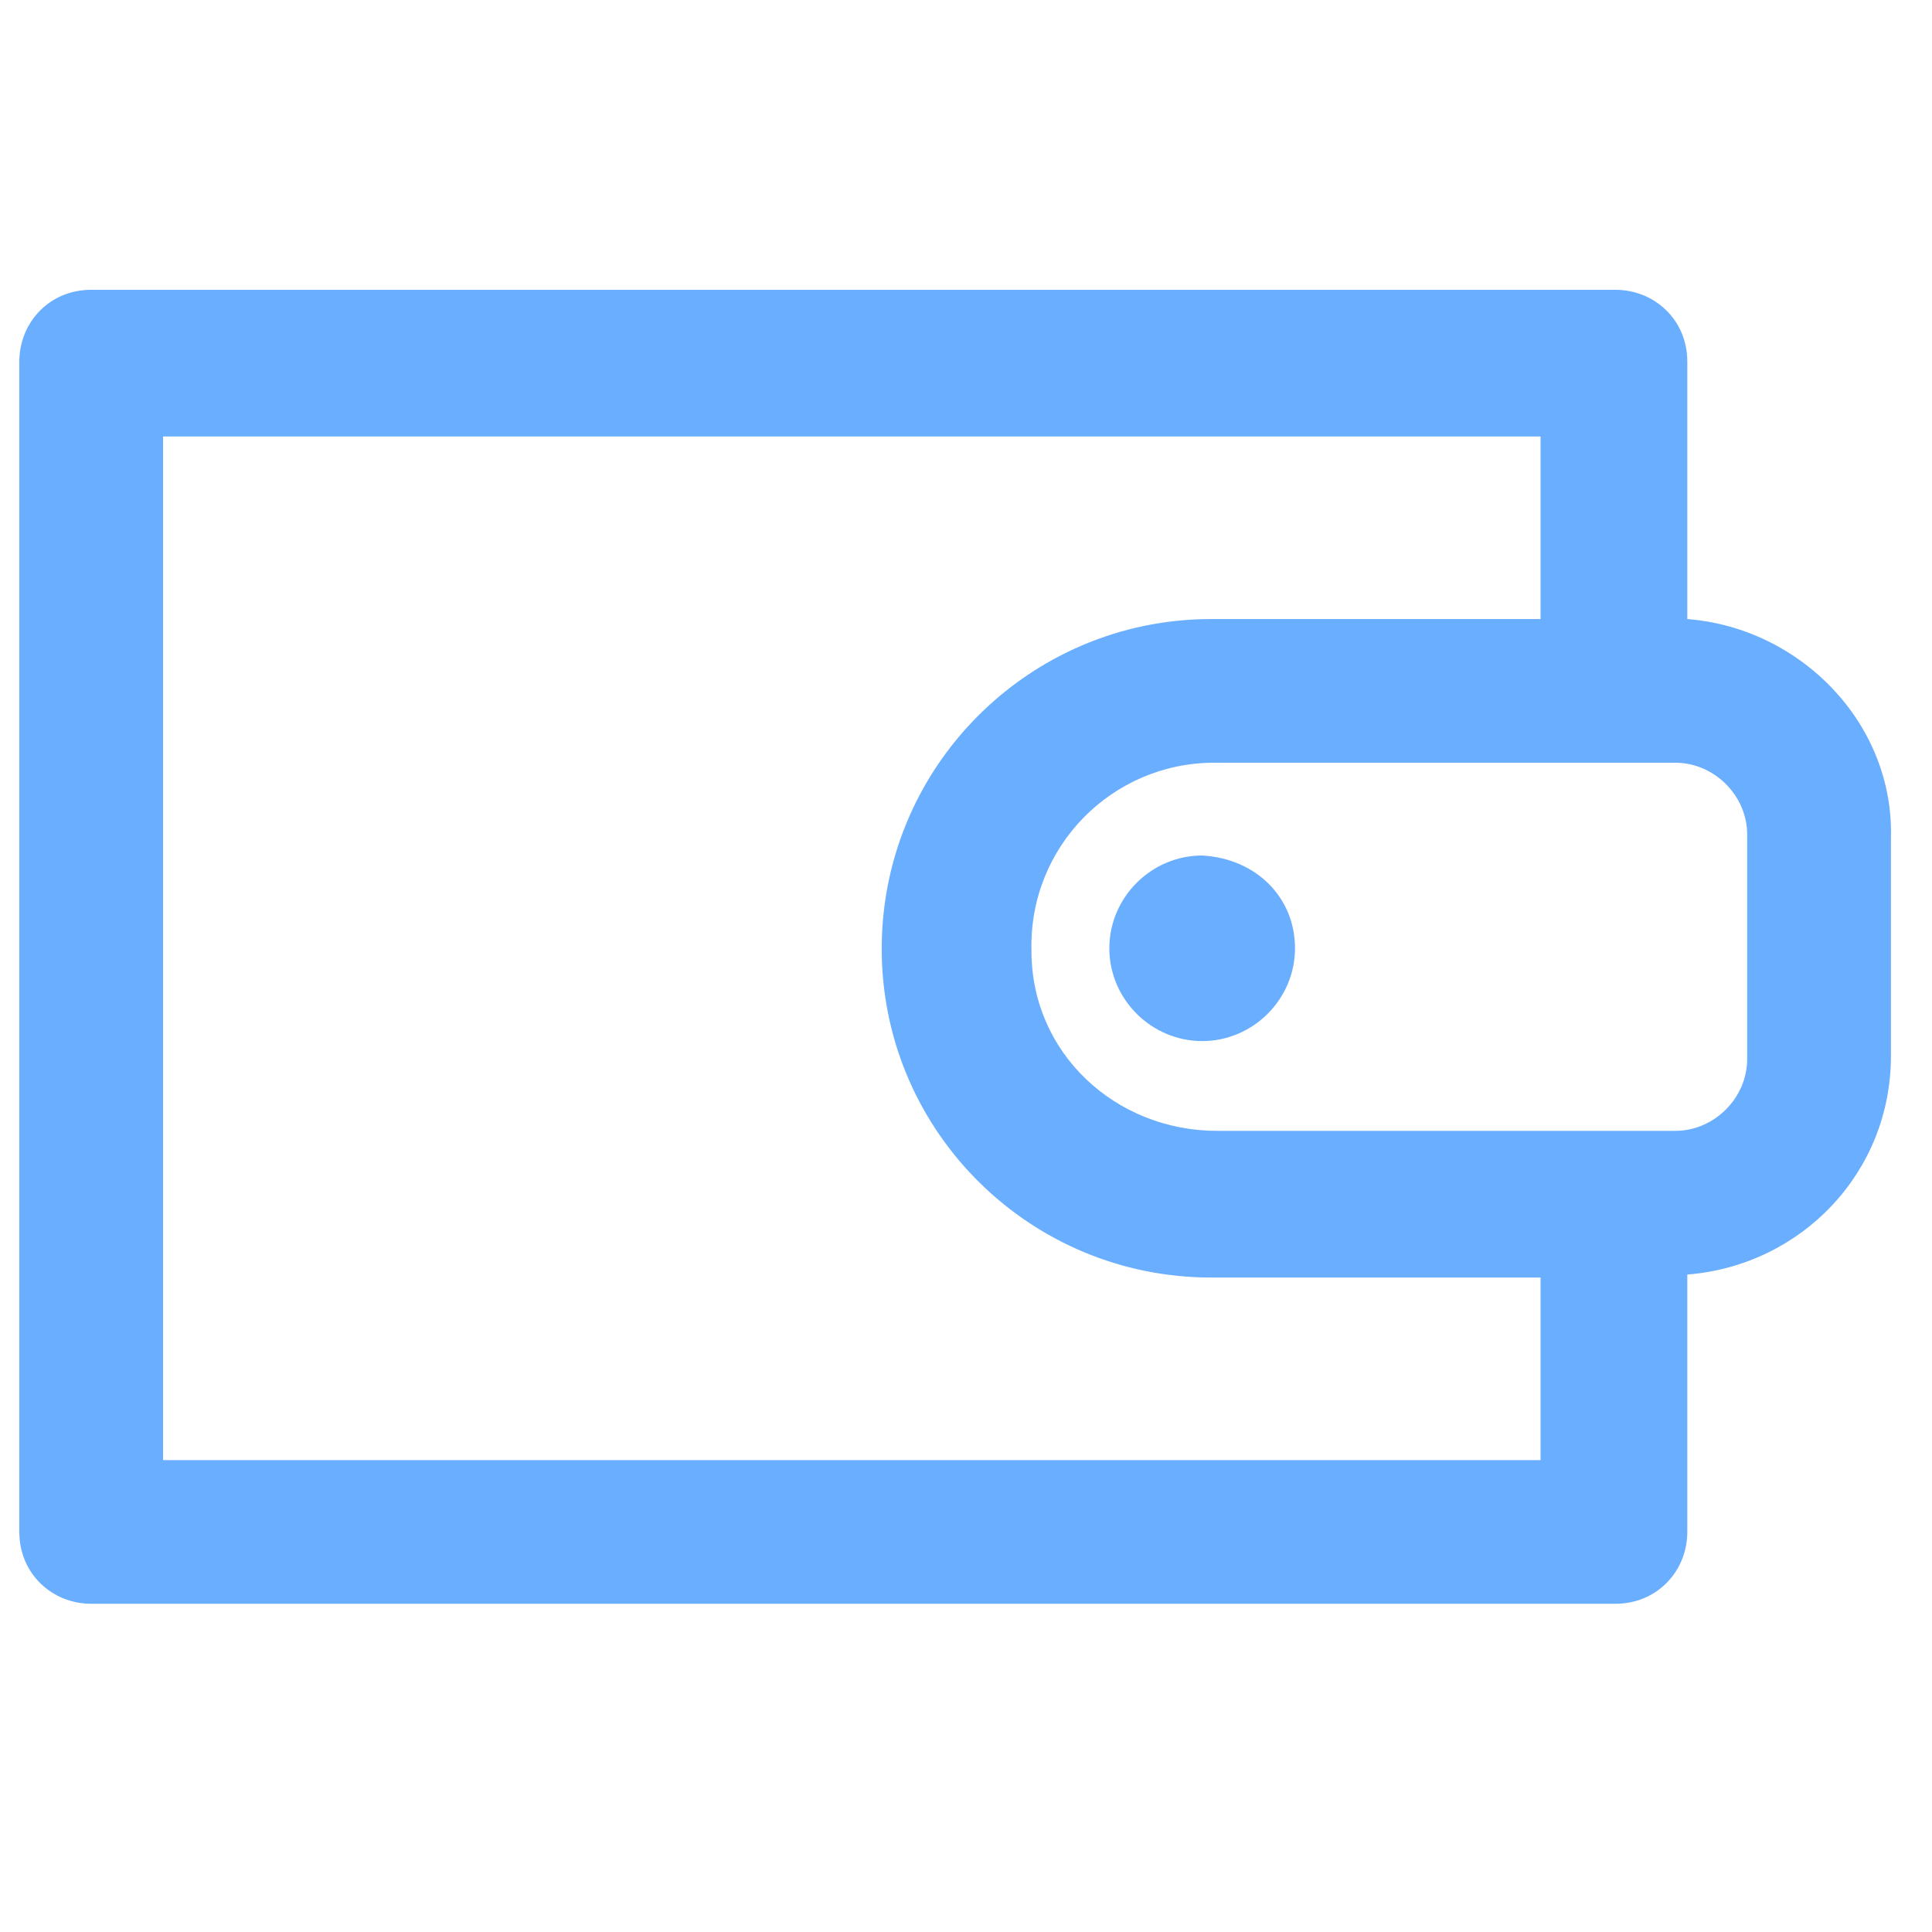
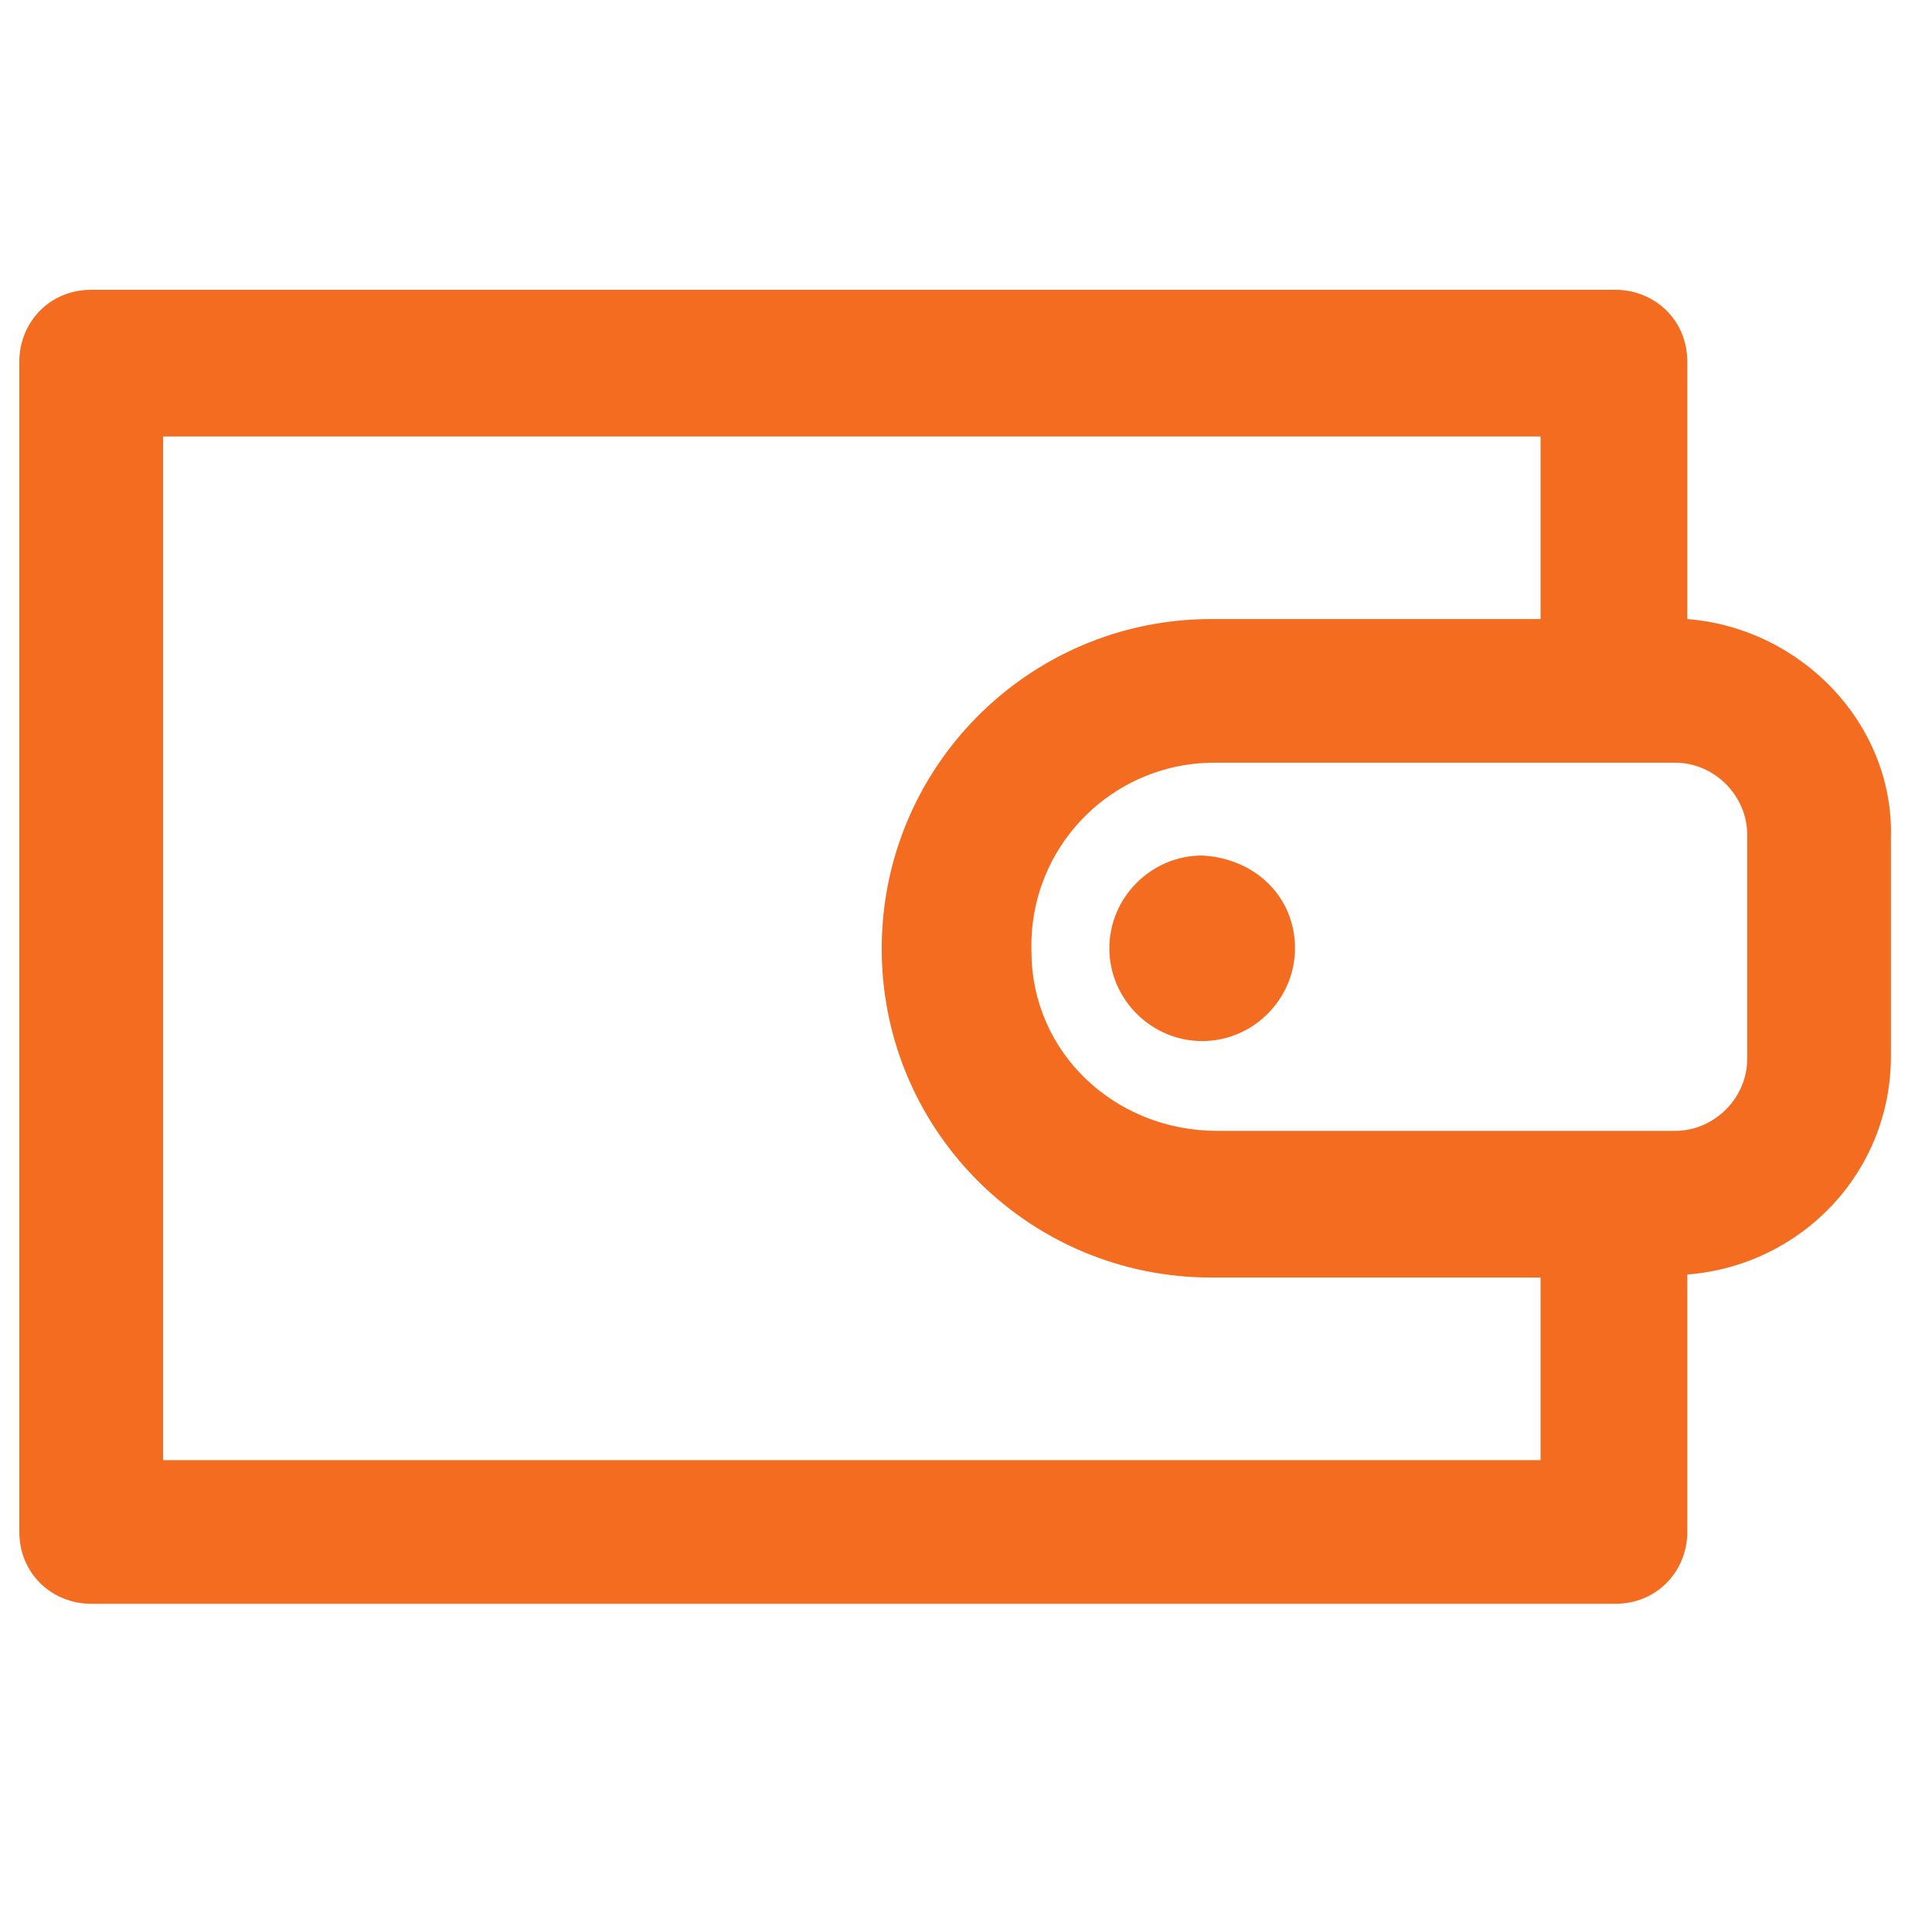
<svg xmlns="http://www.w3.org/2000/svg" width="100" height="100" viewBox="0 0 100 100" fill="none">
-   <path d="M87.334 32.042V18.718C87.334 16.549 85.629 15 83.614 15H4.72C2.55 15 1 16.704 1 18.718V79.293C1 81.462 2.705 83.011 4.72 83.011H83.614C85.784 83.011 87.334 81.307 87.334 79.293V65.97C93.224 65.505 97.874 60.702 97.874 54.66V43.351C98.029 37.464 93.224 32.506 87.334 32.042ZM79.739 75.575H8.44V22.591H79.739V32.042H62.689C53.234 32.042 45.484 39.788 45.639 49.393C45.794 58.689 53.389 66.125 62.689 66.125H79.739V75.575ZM90.434 54.815C90.434 56.829 88.729 58.533 86.714 58.533C83.924 58.533 66.565 58.533 63 58.533C57.73 58.533 53.389 54.505 53.389 49.238C53.234 43.816 57.574 39.478 62.844 39.478H86.714C88.729 39.478 90.434 41.182 90.434 43.196V54.815ZM67.029 49.083C67.029 51.717 64.86 53.886 62.225 53.886C59.59 53.886 57.419 51.717 57.419 49.083C57.419 46.449 59.59 44.281 62.225 44.281C65.015 44.436 67.029 46.449 67.029 49.083Z" fill="#69AEFF" />
+   <path d="M87.334 32.042V18.718C87.334 16.549 85.629 15 83.614 15H4.72C2.55 15 1 16.704 1 18.718V79.293C1 81.462 2.705 83.011 4.72 83.011H83.614C85.784 83.011 87.334 81.307 87.334 79.293V65.97C93.224 65.505 97.874 60.702 97.874 54.66V43.351C98.029 37.464 93.224 32.506 87.334 32.042ZM79.739 75.575H8.44V22.591H79.739V32.042H62.689C53.234 32.042 45.484 39.788 45.639 49.393C45.794 58.689 53.389 66.125 62.689 66.125H79.739V75.575ZM90.434 54.815C90.434 56.829 88.729 58.533 86.714 58.533C83.924 58.533 66.565 58.533 63 58.533C57.73 58.533 53.389 54.505 53.389 49.238C53.234 43.816 57.574 39.478 62.844 39.478H86.714C88.729 39.478 90.434 41.182 90.434 43.196V54.815ZM67.029 49.083C67.029 51.717 64.86 53.886 62.225 53.886C59.59 53.886 57.419 51.717 57.419 49.083C57.419 46.449 59.59 44.281 62.225 44.281C65.015 44.436 67.029 46.449 67.029 49.083Z" fill="#F46C20" />
</svg>
